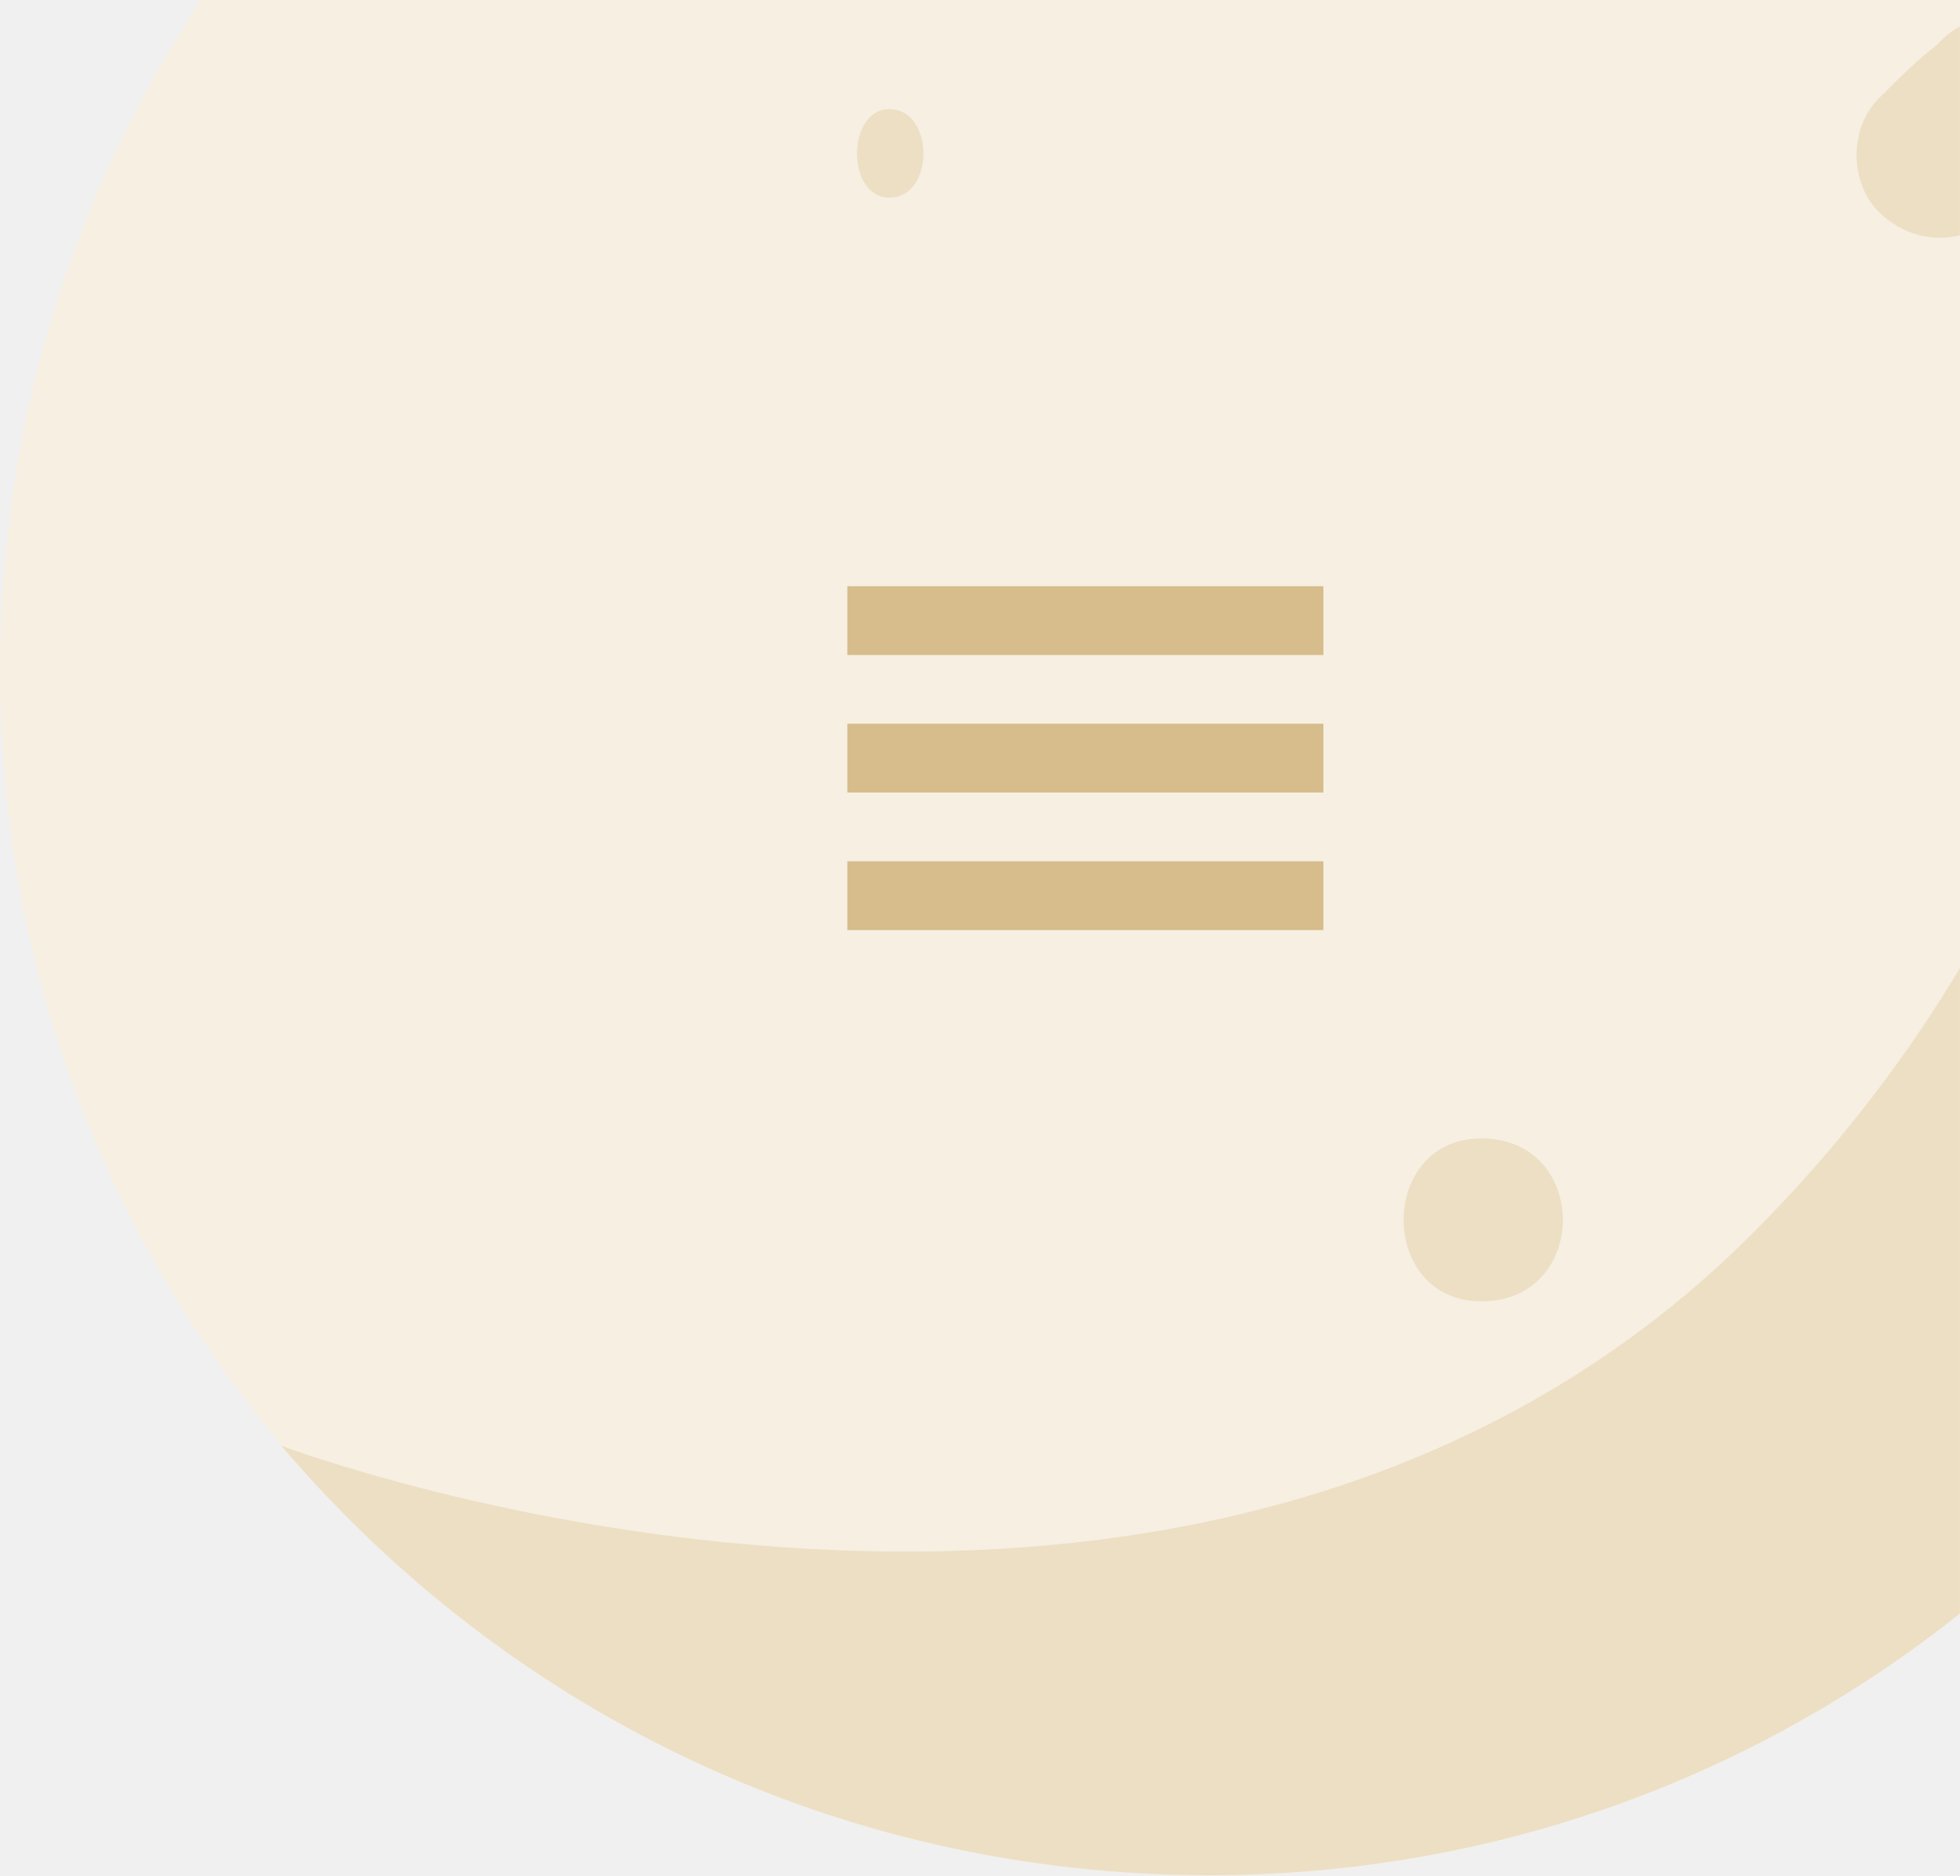
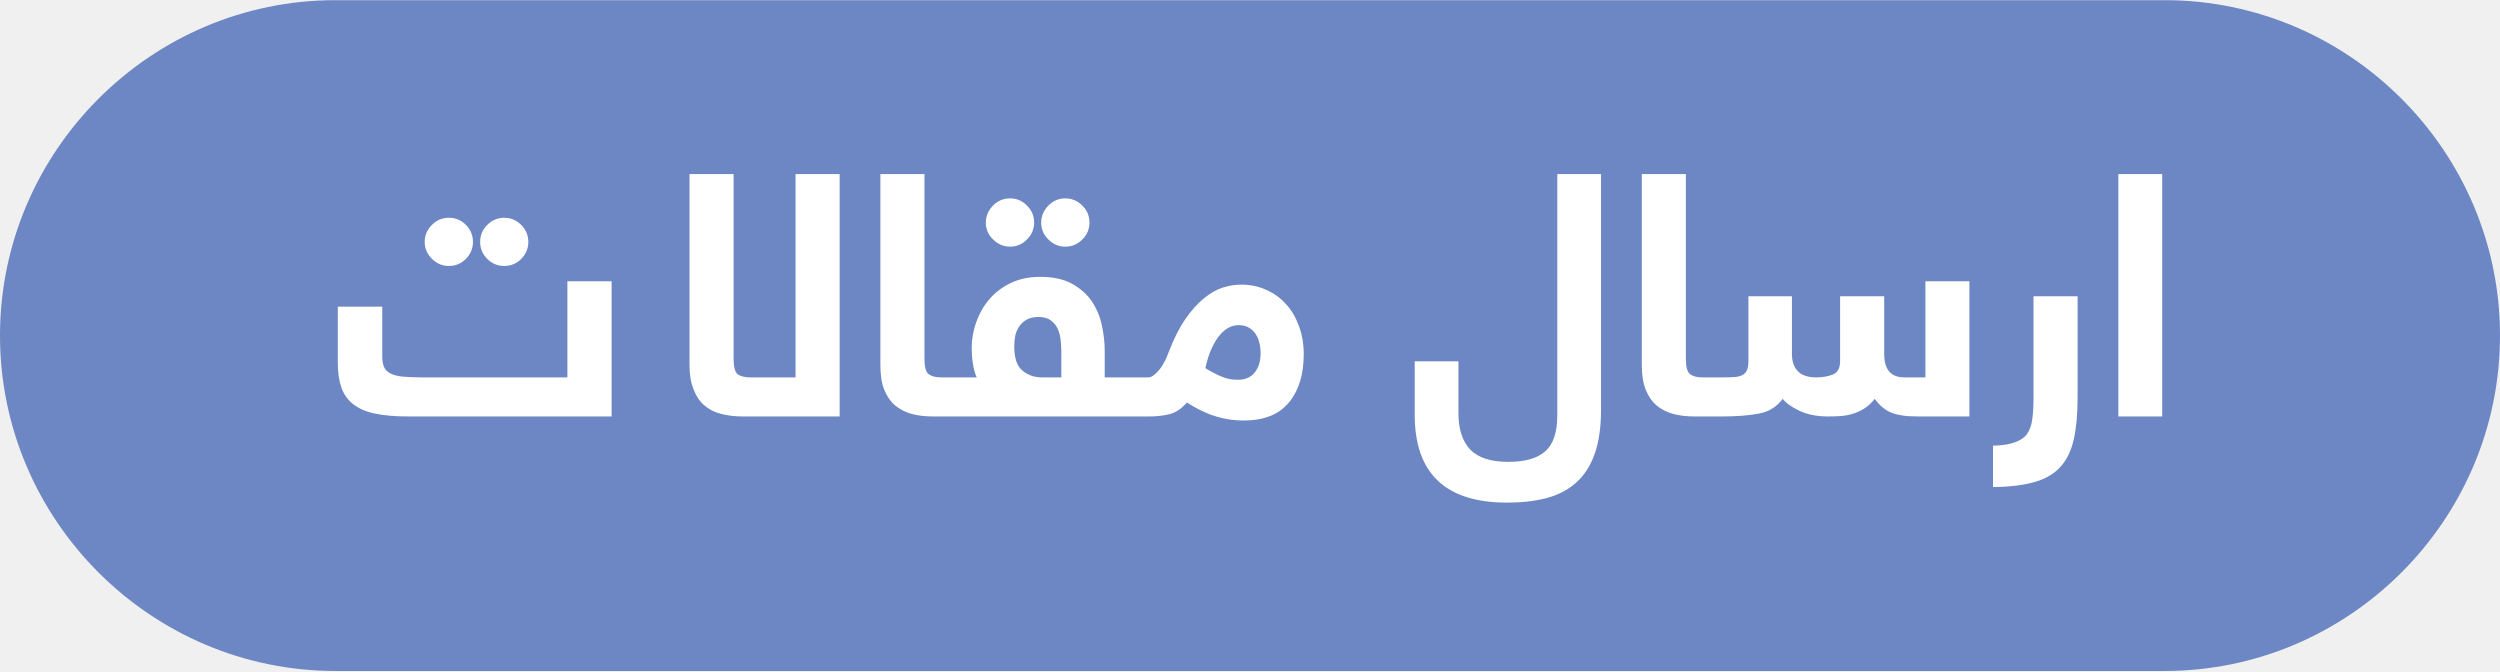
- <svg xmlns="http://www.w3.org/2000/svg" xml:space="preserve" width="2.755in" height="2.636in" version="1.1" style="shape-rendering:geometricPrecision; text-rendering:geometricPrecision; image-rendering:optimizeQuality; fill-rule:evenodd; clip-rule:evenodd" viewBox="0 0 27550 26362">
+ <svg xmlns="http://www.w3.org/2000/svg" xml:space="preserve" width="2.086in" height="0.56in" version="1.1" style="shape-rendering:geometricPrecision; text-rendering:geometricPrecision; image-rendering:optimizeQuality; fill-rule:evenodd; clip-rule:evenodd" viewBox="0 0 20863 5598">
  <defs>
    <style type="text/css">
   
-     .fil2 {fill:#D7BC8C}
-     .fil1 {fill:#EDDFC4;fill-rule:nonzero}
-     .fil0 {fill:#F6EFE2;fill-rule:nonzero}
+     .fil0 {fill:#6C87C3}
+     .fil1 {fill:white;fill-rule:nonzero}
   
  </style>
  </defs>
  <g id="Layer_x0020_1">
-     <g id="_2598443140016">
-       <g>
-         <path class="fil0" d="M0 9431c0,-3498 1040,-6738 2828,-9431l24722 0 0 22683c-2891,2303 -6556,3679 -10550,3679 -9437,0 -17000,-7564 -17000,-16931z" />
-         <path class="fil1" d="M27550 22683c-2891,2303 -6556,3679 -10550,3679 -5273,0 -9922,-2359 -13045,-6037 0,0 12837,4857 20678,-2984 1193,-1193 2151,-2453 2917,-3732l0 9074z" />
-         <path class="fil1" d="M20823 18294c-1457,0 -1457,-2290 0,-2290 1527,0 1527,2290 0,2290z" />
-         <path class="fil1" d="M27550 3307c-382,100 -821,-9 -1140,-328 -417,-417 -417,-1180 0,-1596 277,-278 555,-555 832,-764 89,-104 194,-185 308,-245l0 2933z" />
-         <path class="fil1" d="M12502 2779c-608,0 -608,-1244 0,-1244 637,0 637,1244 0,1244z" />
-       </g>
-       <g>
-         <rect class="fil2" x="11910" y="8241" width="6692" height="967" />
-         <rect class="fil2" x="11910" y="10174" width="6692" height="967" />
-         <rect class="fil2" x="11910" y="12108" width="6692" height="967" />
-       </g>
+     <g id="_1502830501792">
+       <path class="fil0" d="M2799 0l15265 0c1540,0 2799,1260 2799,2799 0,1540 -1259,2799 -2799,2799l-15265 0c-1540,0 -2799,-1259 -2799,-2799 0,-1539 1259,-2799 2799,-2799z" />
+       <path class="fil1" d="M5104 3474l-1695 0c-112,0 -206,-8 -281,-24 -76,-16 -136,-43 -181,-79 -46,-35 -78,-82 -98,-138 -20,-57 -30,-126 -30,-207l0 -468 371 0 0 415c0,36 5,65 15,88 9,22 27,40 51,53 24,13 57,22 99,27 41,4 94,7 159,7l1221 0 0 -802 369 0 0 1128zm-1560 -1456c0,-55 20,-102 60,-142 39,-40 87,-60 142,-60 55,0 102,19 142,59 39,40 59,87 59,143 0,54 -20,101 -59,141 -40,40 -87,59 -142,59 -54,0 -101,-19 -141,-59 -40,-40 -61,-87 -61,-141zm463 0c0,-55 19,-102 59,-142 40,-40 87,-60 141,-60 55,0 102,19 142,59 40,40 60,87 60,143 0,54 -20,101 -59,141 -40,40 -87,59 -143,59 -54,0 -101,-19 -141,-59 -40,-40 -59,-87 -59,-141zm2632 1130l0 -1697 368 0 0 2023 -813 0c-65,0 -124,-8 -178,-22 -53,-13 -100,-37 -140,-72 -38,-33 -67,-76 -87,-130 -23,-55 -35,-122 -35,-204l0 -1595 368 0 0 1544c0,67 12,109 35,128 25,16 59,25 102,25l380 0zm1376 156c0,64 -9,109 -27,133 -18,25 -46,37 -84,37l-119 0c-64,0 -123,-7 -177,-21 -53,-15 -99,-39 -138,-71 -39,-33 -69,-77 -91,-131 -22,-55 -32,-123 -32,-205l0 -1595 368 0 0 1544c0,67 12,109 35,126 24,18 57,27 101,27l53 0c15,0 29,1 42,4 14,4 26,10 37,20 10,11 18,26 24,46 6,21 8,50 8,86zm136 -156c-15,-31 -25,-69 -32,-116 -7,-46 -10,-88 -10,-128 0,-74 13,-147 38,-218 26,-72 62,-135 110,-191 48,-56 108,-101 179,-135 71,-34 152,-51 245,-51 108,0 196,19 266,58 70,39 125,88 165,147 40,60 68,126 83,199 16,73 24,143 24,212l0 223 219 0c14,0 28,1 42,4 13,4 25,10 36,20 10,11 19,26 24,46 6,21 8,50 8,86 0,64 -9,109 -27,133 -18,25 -46,37 -83,37l-1536 0c-15,0 -29,-1 -42,-4 -14,-3 -26,-10 -37,-20 -10,-11 -18,-27 -24,-47 -6,-21 -8,-49 -8,-85 0,-65 9,-109 27,-134 18,-25 46,-36 84,-36l249 0zm313 -261c0,98 22,166 67,203 46,39 100,58 164,58l162 0 0 -215c0,-38 -3,-74 -7,-109 -5,-35 -15,-66 -29,-93 -14,-26 -34,-47 -58,-63 -24,-16 -57,-24 -96,-24 -40,0 -72,7 -97,21 -26,14 -47,33 -63,56 -16,22 -27,48 -34,77 -6,29 -9,59 -9,89zm-237 -1031c0,-54 20,-101 60,-142 39,-40 87,-60 142,-60 55,0 102,20 141,60 40,39 60,87 60,142 0,55 -20,102 -60,141 -39,40 -86,60 -141,60 -54,0 -101,-20 -141,-60 -41,-39 -61,-86 -61,-141zm462 0c0,-54 20,-101 60,-142 40,-40 86,-60 141,-60 55,0 102,20 142,60 40,39 60,87 60,142 0,55 -20,102 -60,141 -39,40 -86,60 -142,60 -55,0 -101,-20 -141,-60 -40,-39 -60,-86 -60,-141zm1831 1091c0,-29 -3,-57 -10,-85 -6,-29 -17,-54 -31,-75 -14,-22 -33,-40 -57,-54 -23,-14 -52,-21 -86,-21 -25,0 -51,6 -77,18 -26,13 -52,33 -76,61 -25,28 -48,65 -69,110 -22,45 -40,102 -55,170 47,29 92,52 134,70 42,18 88,27 137,27 61,0 108,-20 141,-61 32,-40 49,-94 49,-160zm-935 201c22,0 51,-19 84,-57 33,-37 62,-92 88,-164 42,-108 87,-197 137,-268 49,-71 100,-128 152,-170 52,-43 104,-73 157,-90 52,-17 105,-25 156,-25 74,0 143,14 207,43 64,28 120,68 165,119 47,50 83,112 109,184 27,72 40,150 40,235 0,170 -42,305 -125,404 -83,100 -209,149 -379,149 -76,0 -152,-11 -228,-34 -77,-23 -158,-62 -243,-116 -48,54 -98,87 -150,98 -51,12 -107,18 -167,18l-150 0c-15,0 -29,-1 -42,-4 -14,-3 -26,-10 -37,-20 -10,-11 -18,-27 -24,-47 -5,-21 -8,-49 -8,-85 0,-65 9,-109 27,-134 18,-25 46,-36 84,-36l147 0zm3776 266c0,150 -18,275 -54,375 -36,100 -88,180 -156,239 -67,60 -150,102 -247,128 -98,25 -207,37 -328,37 -513,0 -770,-244 -770,-733l0 -446 365 0 0 432c0,132 32,233 97,303 66,69 172,104 319,104 139,0 242,-29 308,-88 67,-58 101,-158 101,-300l0 -2014 365 0 0 1963zm1008 -110c0,64 -9,109 -26,133 -18,25 -46,37 -84,37l-119 0c-65,0 -124,-7 -177,-21 -54,-15 -100,-39 -139,-71 -38,-33 -69,-77 -90,-131 -22,-55 -33,-123 -33,-205l0 -1595 368 0 0 1544c0,67 12,109 35,126 24,18 58,27 101,27l54 0c15,0 29,1 42,4 14,4 25,10 36,20 11,11 19,26 24,46 6,21 8,50 8,86zm3 -156c42,0 76,-1 103,-3 28,-2 50,-8 67,-17 17,-9 29,-23 37,-41 8,-18 12,-43 12,-75l0 -541 363 0 0 482c0,60 16,108 49,143 32,34 84,52 154,52 55,0 101,-9 141,-25 39,-17 58,-54 58,-111l0 -541 368 0 0 482c0,129 56,195 168,195l176 0 0 -802 367 0 0 1128 -433 0c-100,0 -176,-12 -227,-35 -51,-24 -94,-61 -130,-112 -28,36 -59,64 -91,83 -32,20 -66,34 -100,44 -34,10 -67,15 -100,17 -33,2 -64,3 -95,3 -96,0 -176,-16 -242,-47 -65,-31 -112,-64 -140,-100 -50,67 -116,108 -198,123 -82,16 -186,24 -312,24l-111 0c-15,0 -29,-1 -42,-4 -14,-3 -25,-10 -36,-20 -11,-11 -19,-27 -24,-47 -6,-21 -8,-49 -8,-85 0,-65 9,-109 26,-134 18,-25 46,-36 84,-36l116 0zm2598 -677l368 0 0 844c0,135 -10,251 -31,346 -21,95 -57,171 -109,230 -52,59 -123,102 -215,129 -92,27 -209,42 -351,43l0 -345c76,-2 136,-11 182,-28 46,-16 80,-39 103,-71 22,-32 37,-73 43,-124 7,-50 10,-110 10,-180l0 -844zm1074 -1020l0 2023 -366 0 0 -2023 366 0z" />
    </g>
  </g>
</svg>
